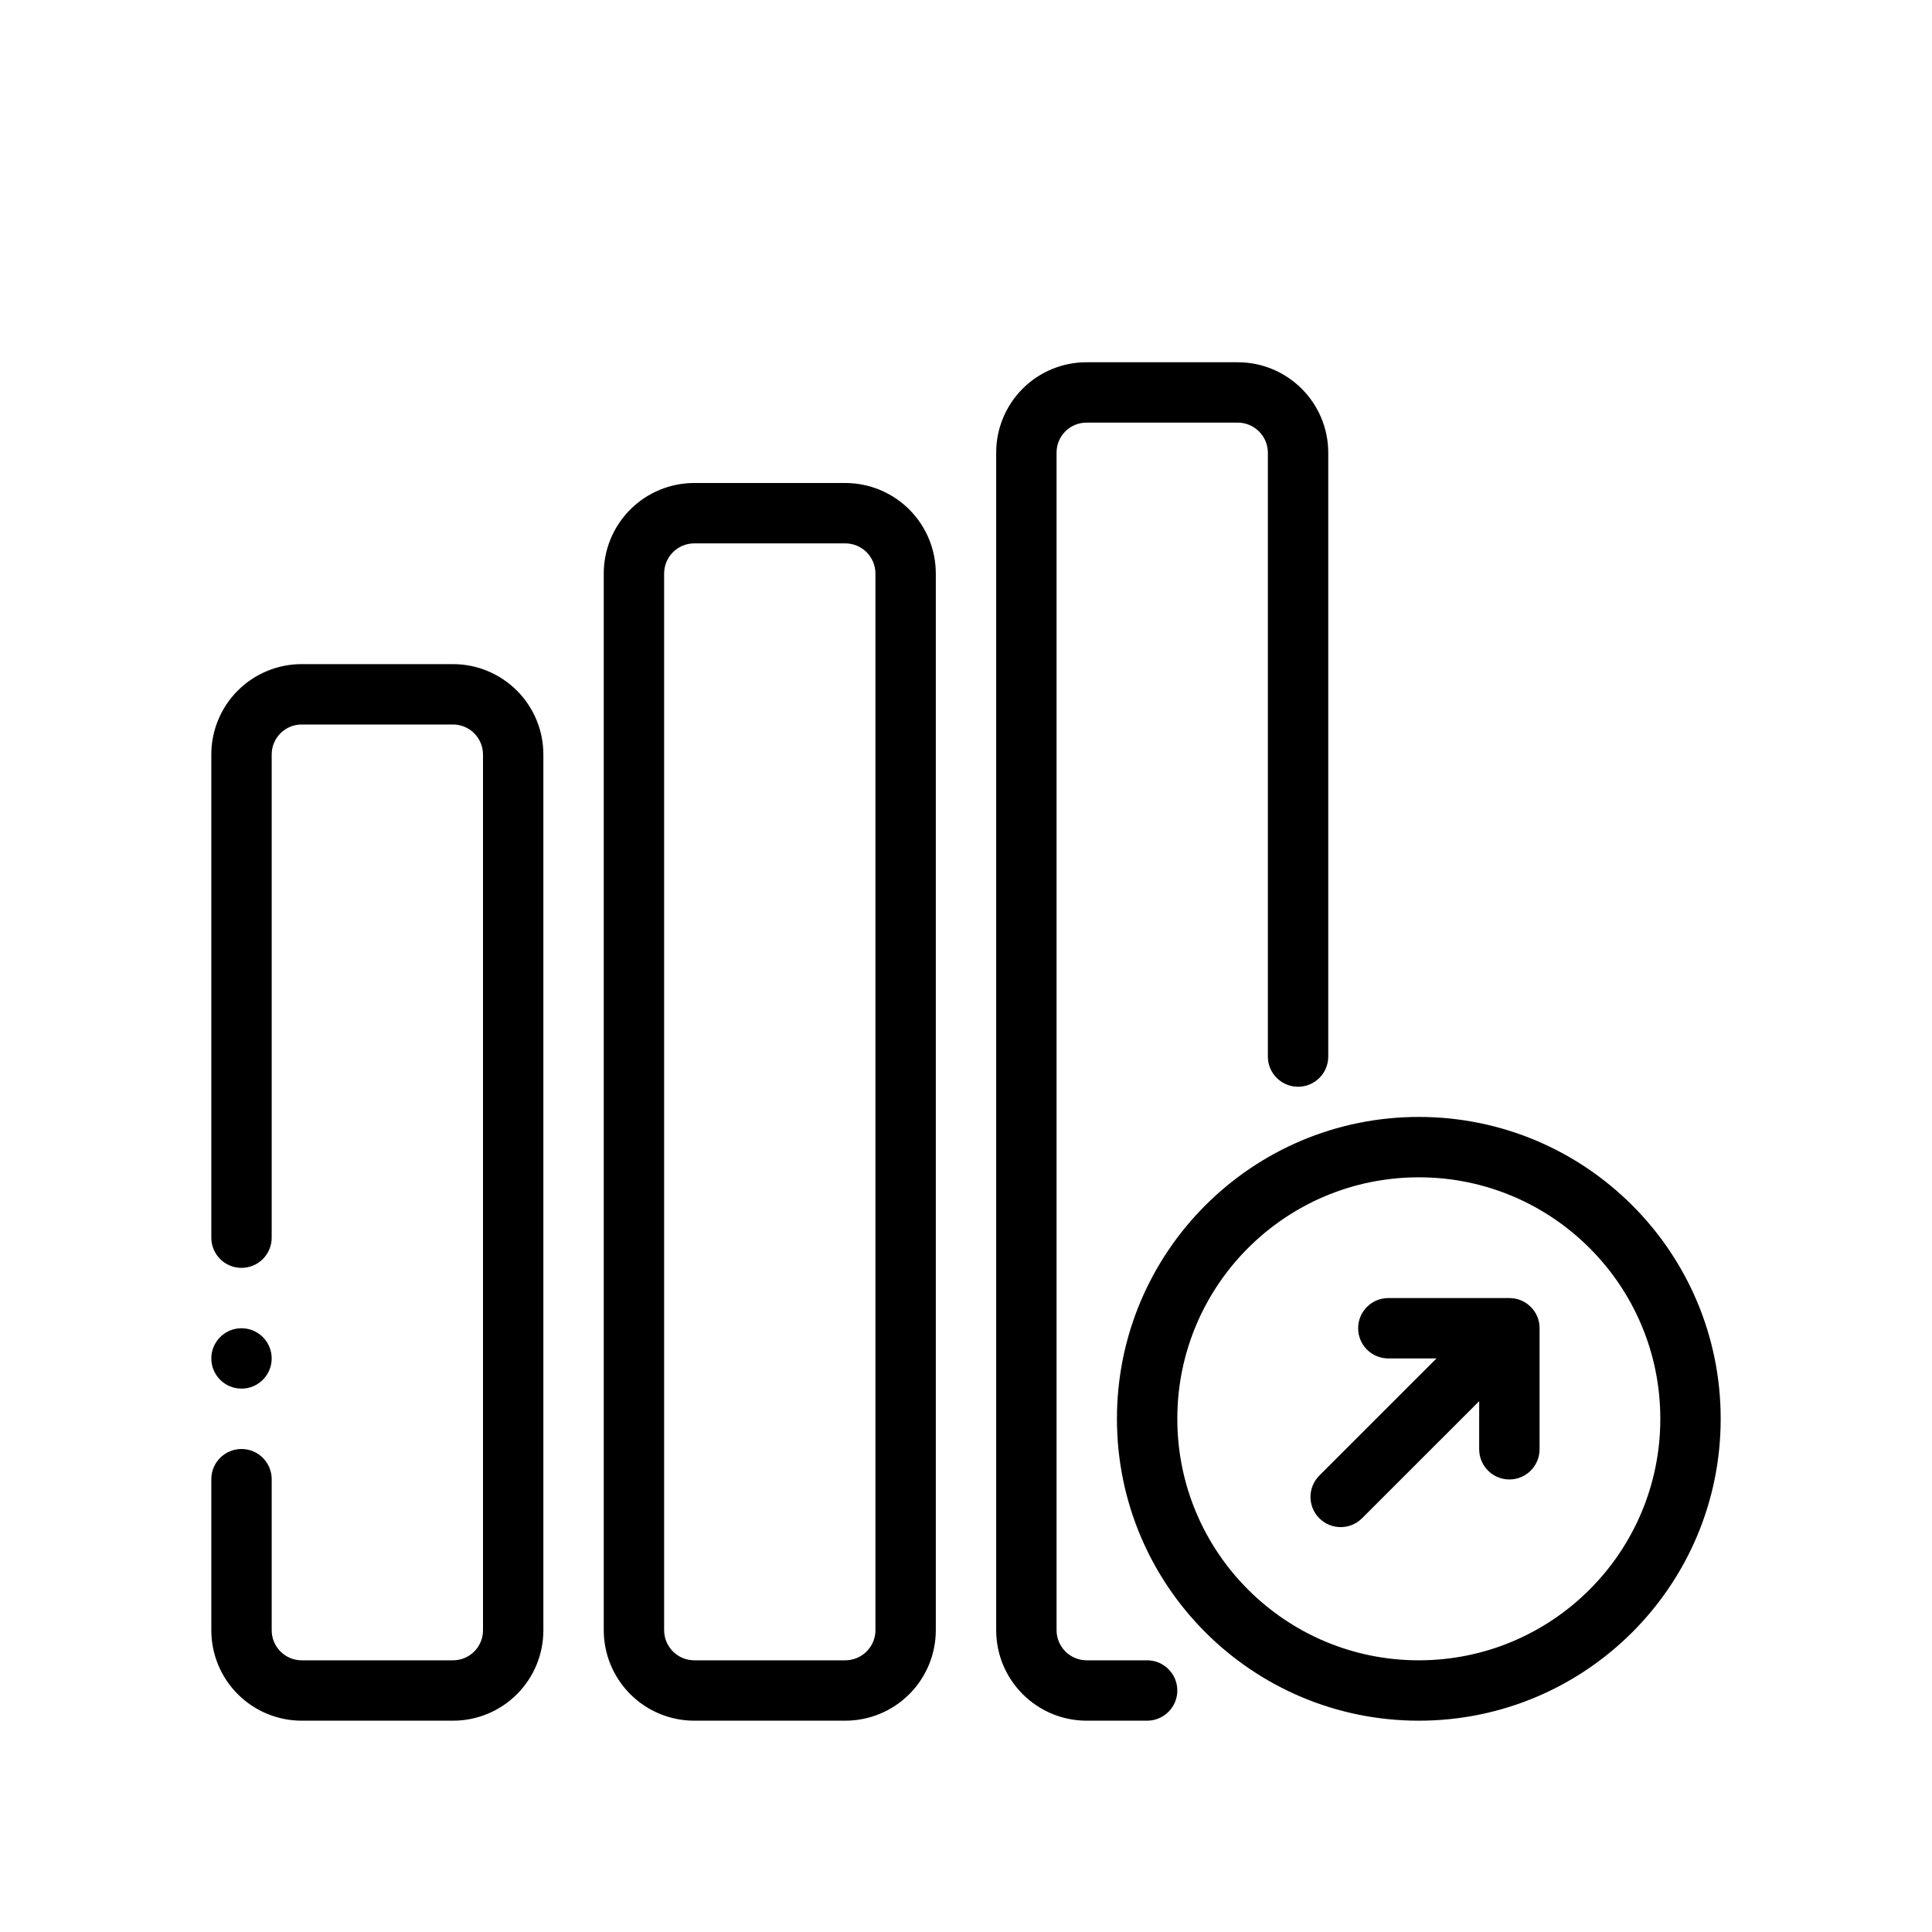
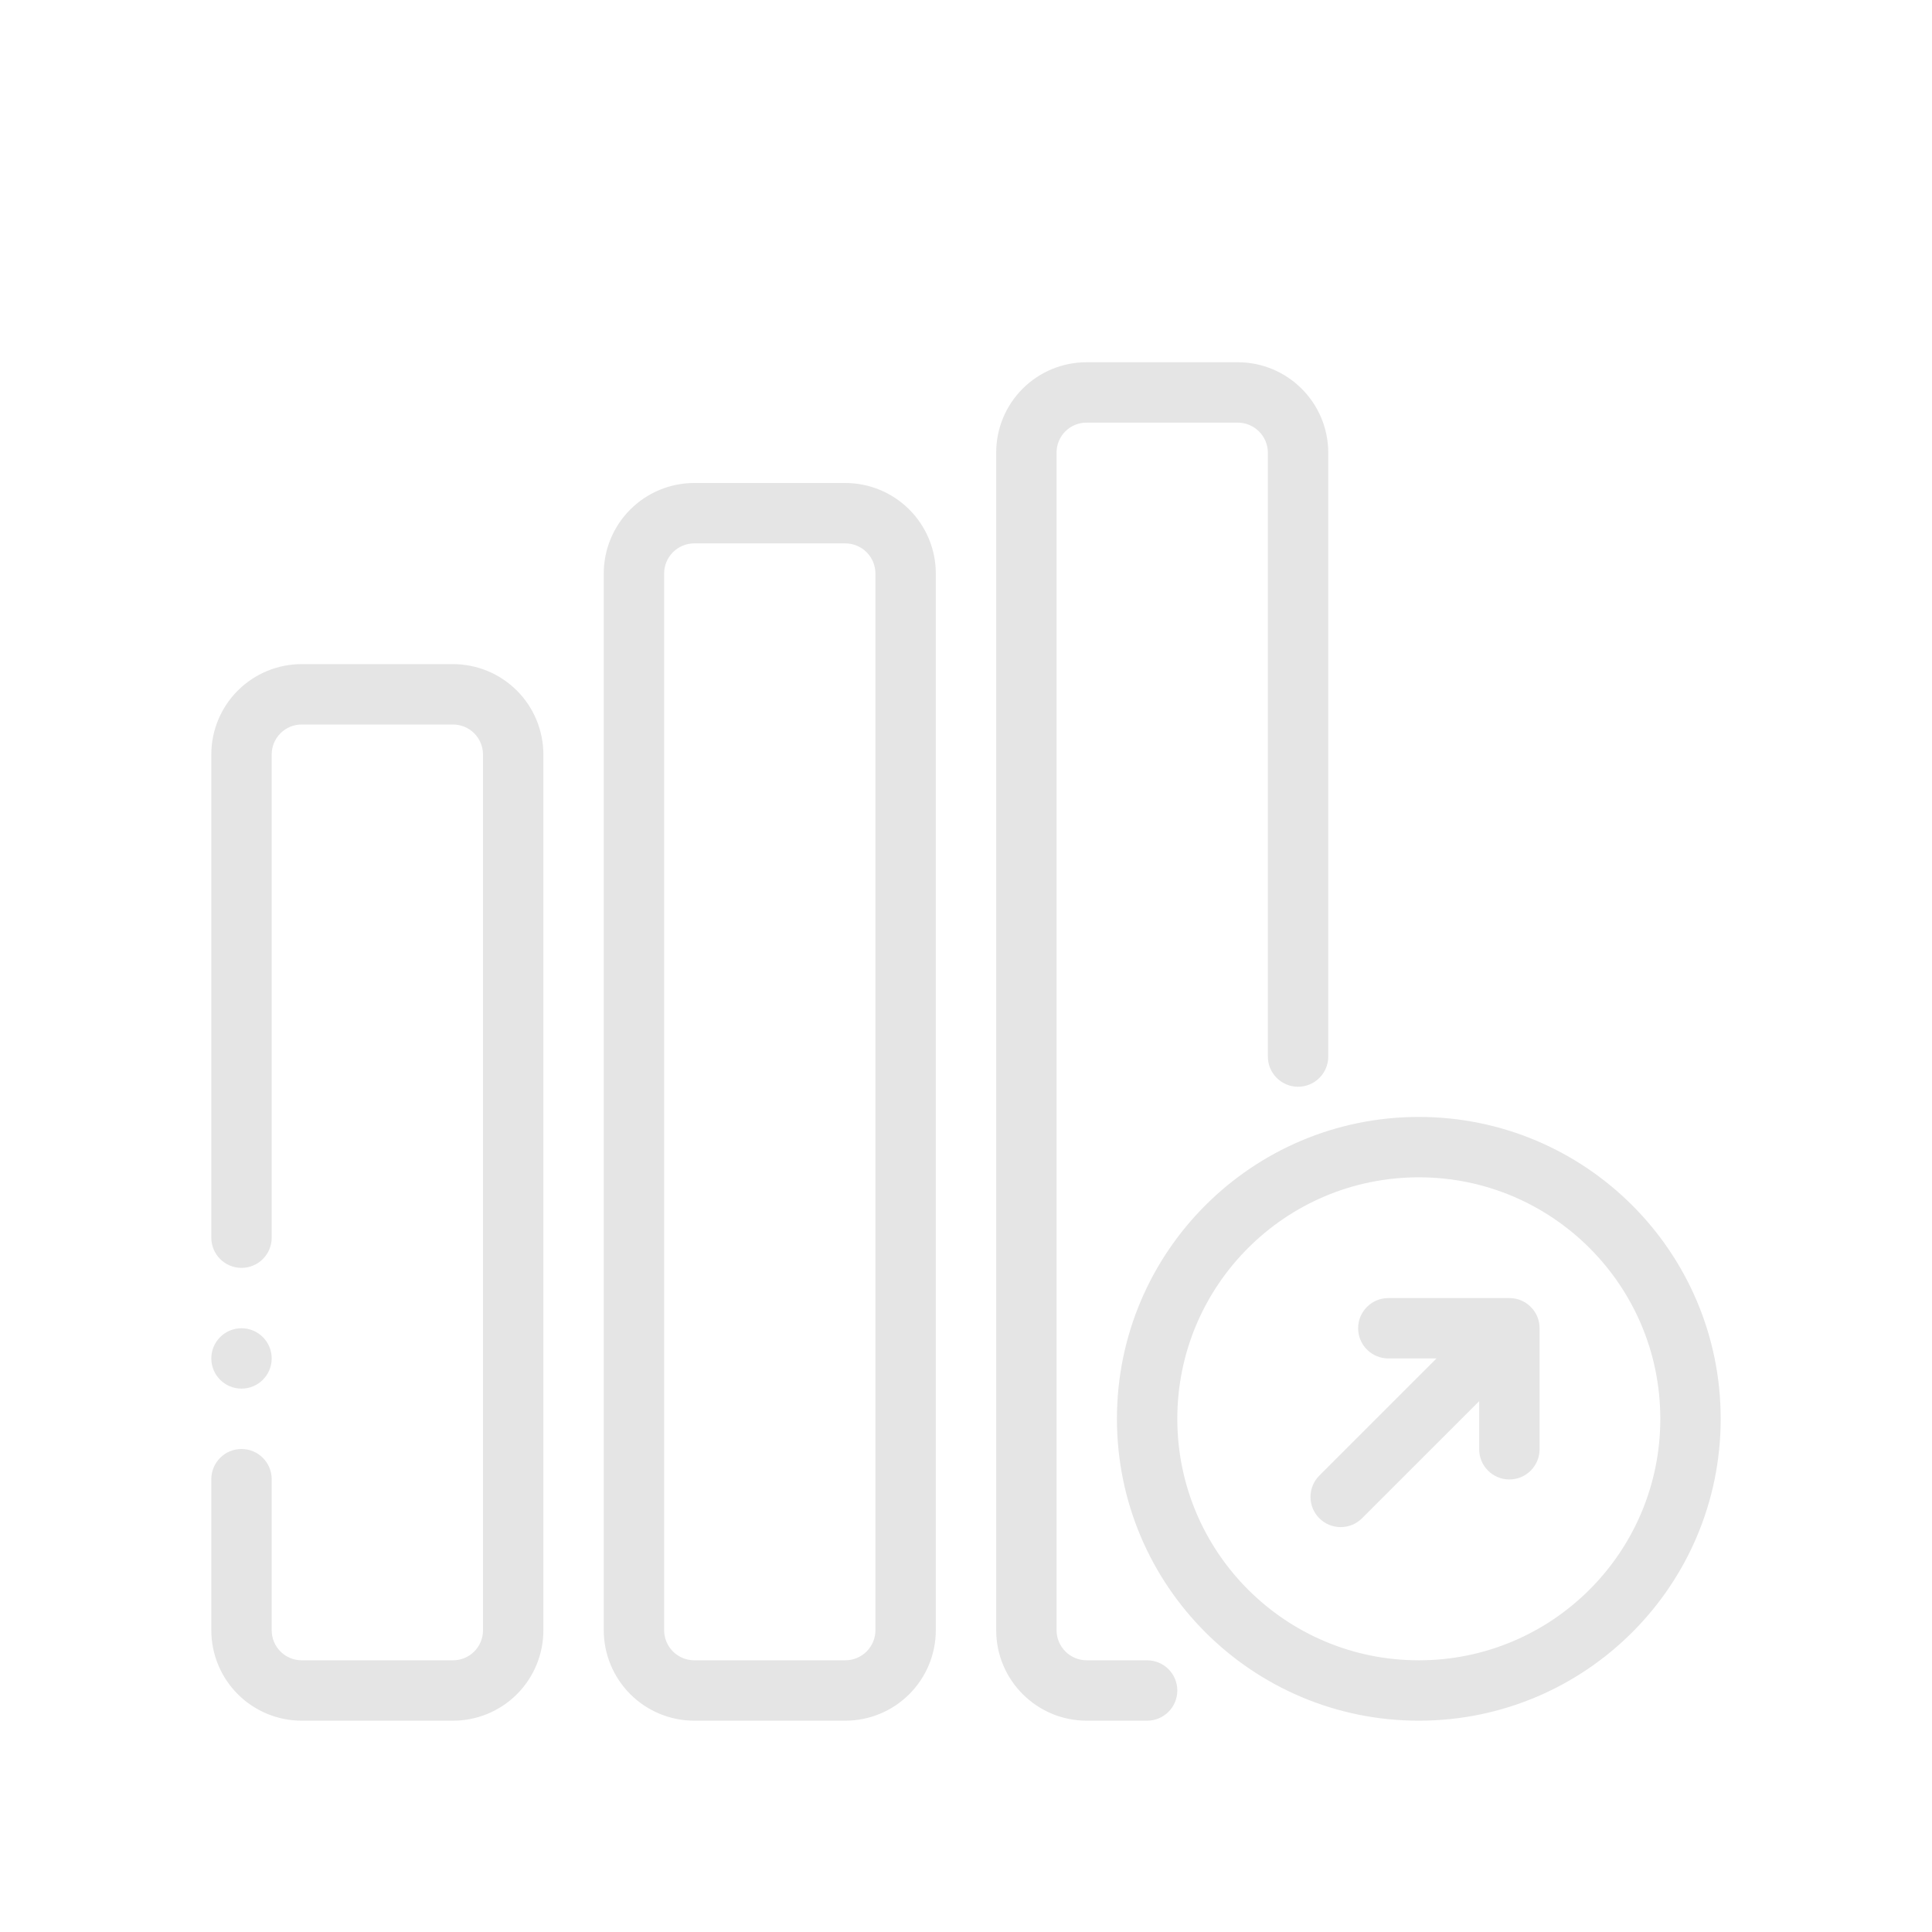
- <svg xmlns="http://www.w3.org/2000/svg" width="64" height="64">
+ <svg xmlns="http://www.w3.org/2000/svg" fill="#e5e5e5" width="64" height="64">
  <path d="M38.001 55h-1.998A1 1 0 0 1 35 54.007V14.993A.991.991 0 0 1 36.003 14h4.994a1 1 0 0 1 1.003.993V35a1 1 0 0 0 2 0V14.993A3 3 0 0 0 40.997 12h-4.994A2.991 2.991 0 0 0 33 14.993v39.014A3 3 0 0 0 36.003 57H38a1 1 0 0 0 0-2zM27.997 16h-4.994A2.999 2.999 0 0 0 20 19.009V53.99A3 3 0 0 0 23.003 57h4.994A2.999 2.999 0 0 0 31 53.991V19.01A3 3 0 0 0 27.997 16zM29 53.991A.999.999 0 0 1 27.997 55h-4.994A1 1 0 0 1 22 53.991V19.01A.999.999 0 0 1 23.003 18h4.994A1 1 0 0 1 29 19.009zM14.997 22h-4.994A2.993 2.993 0 0 0 7 24.996V41a1 1 0 0 0 2 0V24.996A.993.993 0 0 1 10.003 24h4.994a.995.995 0 0 1 1.003.996v29.008a.993.993 0 0 1-1.003.996h-4.994A.995.995 0 0 1 9 54.004V49a1 1 0 0 0-2 0v5.004A2.995 2.995 0 0 0 10.003 57h4.994A2.993 2.993 0 0 0 18 54.004V24.996A2.995 2.995 0 0 0 14.997 22zM47 37a10 10 0 1 0 10 10 10 10 0 0 0-10-10zm0 18a8 8 0 1 1 8-8 8 8 0 0 1-8 8zm3.01-12h-4.02a1 1 0 0 0 0 2h1.596l-3.881 3.88a1 1 0 0 0 1.414 1.415L49 46.415v1.594a1 1 0 0 0 2 0v-4.018a.973.973 0 0 0-.296-.701.985.985 0 0 0-.695-.29zM7 45a1 1 0 1 0 2 0 1 1 0 1 0-2 0z" />
</svg>
